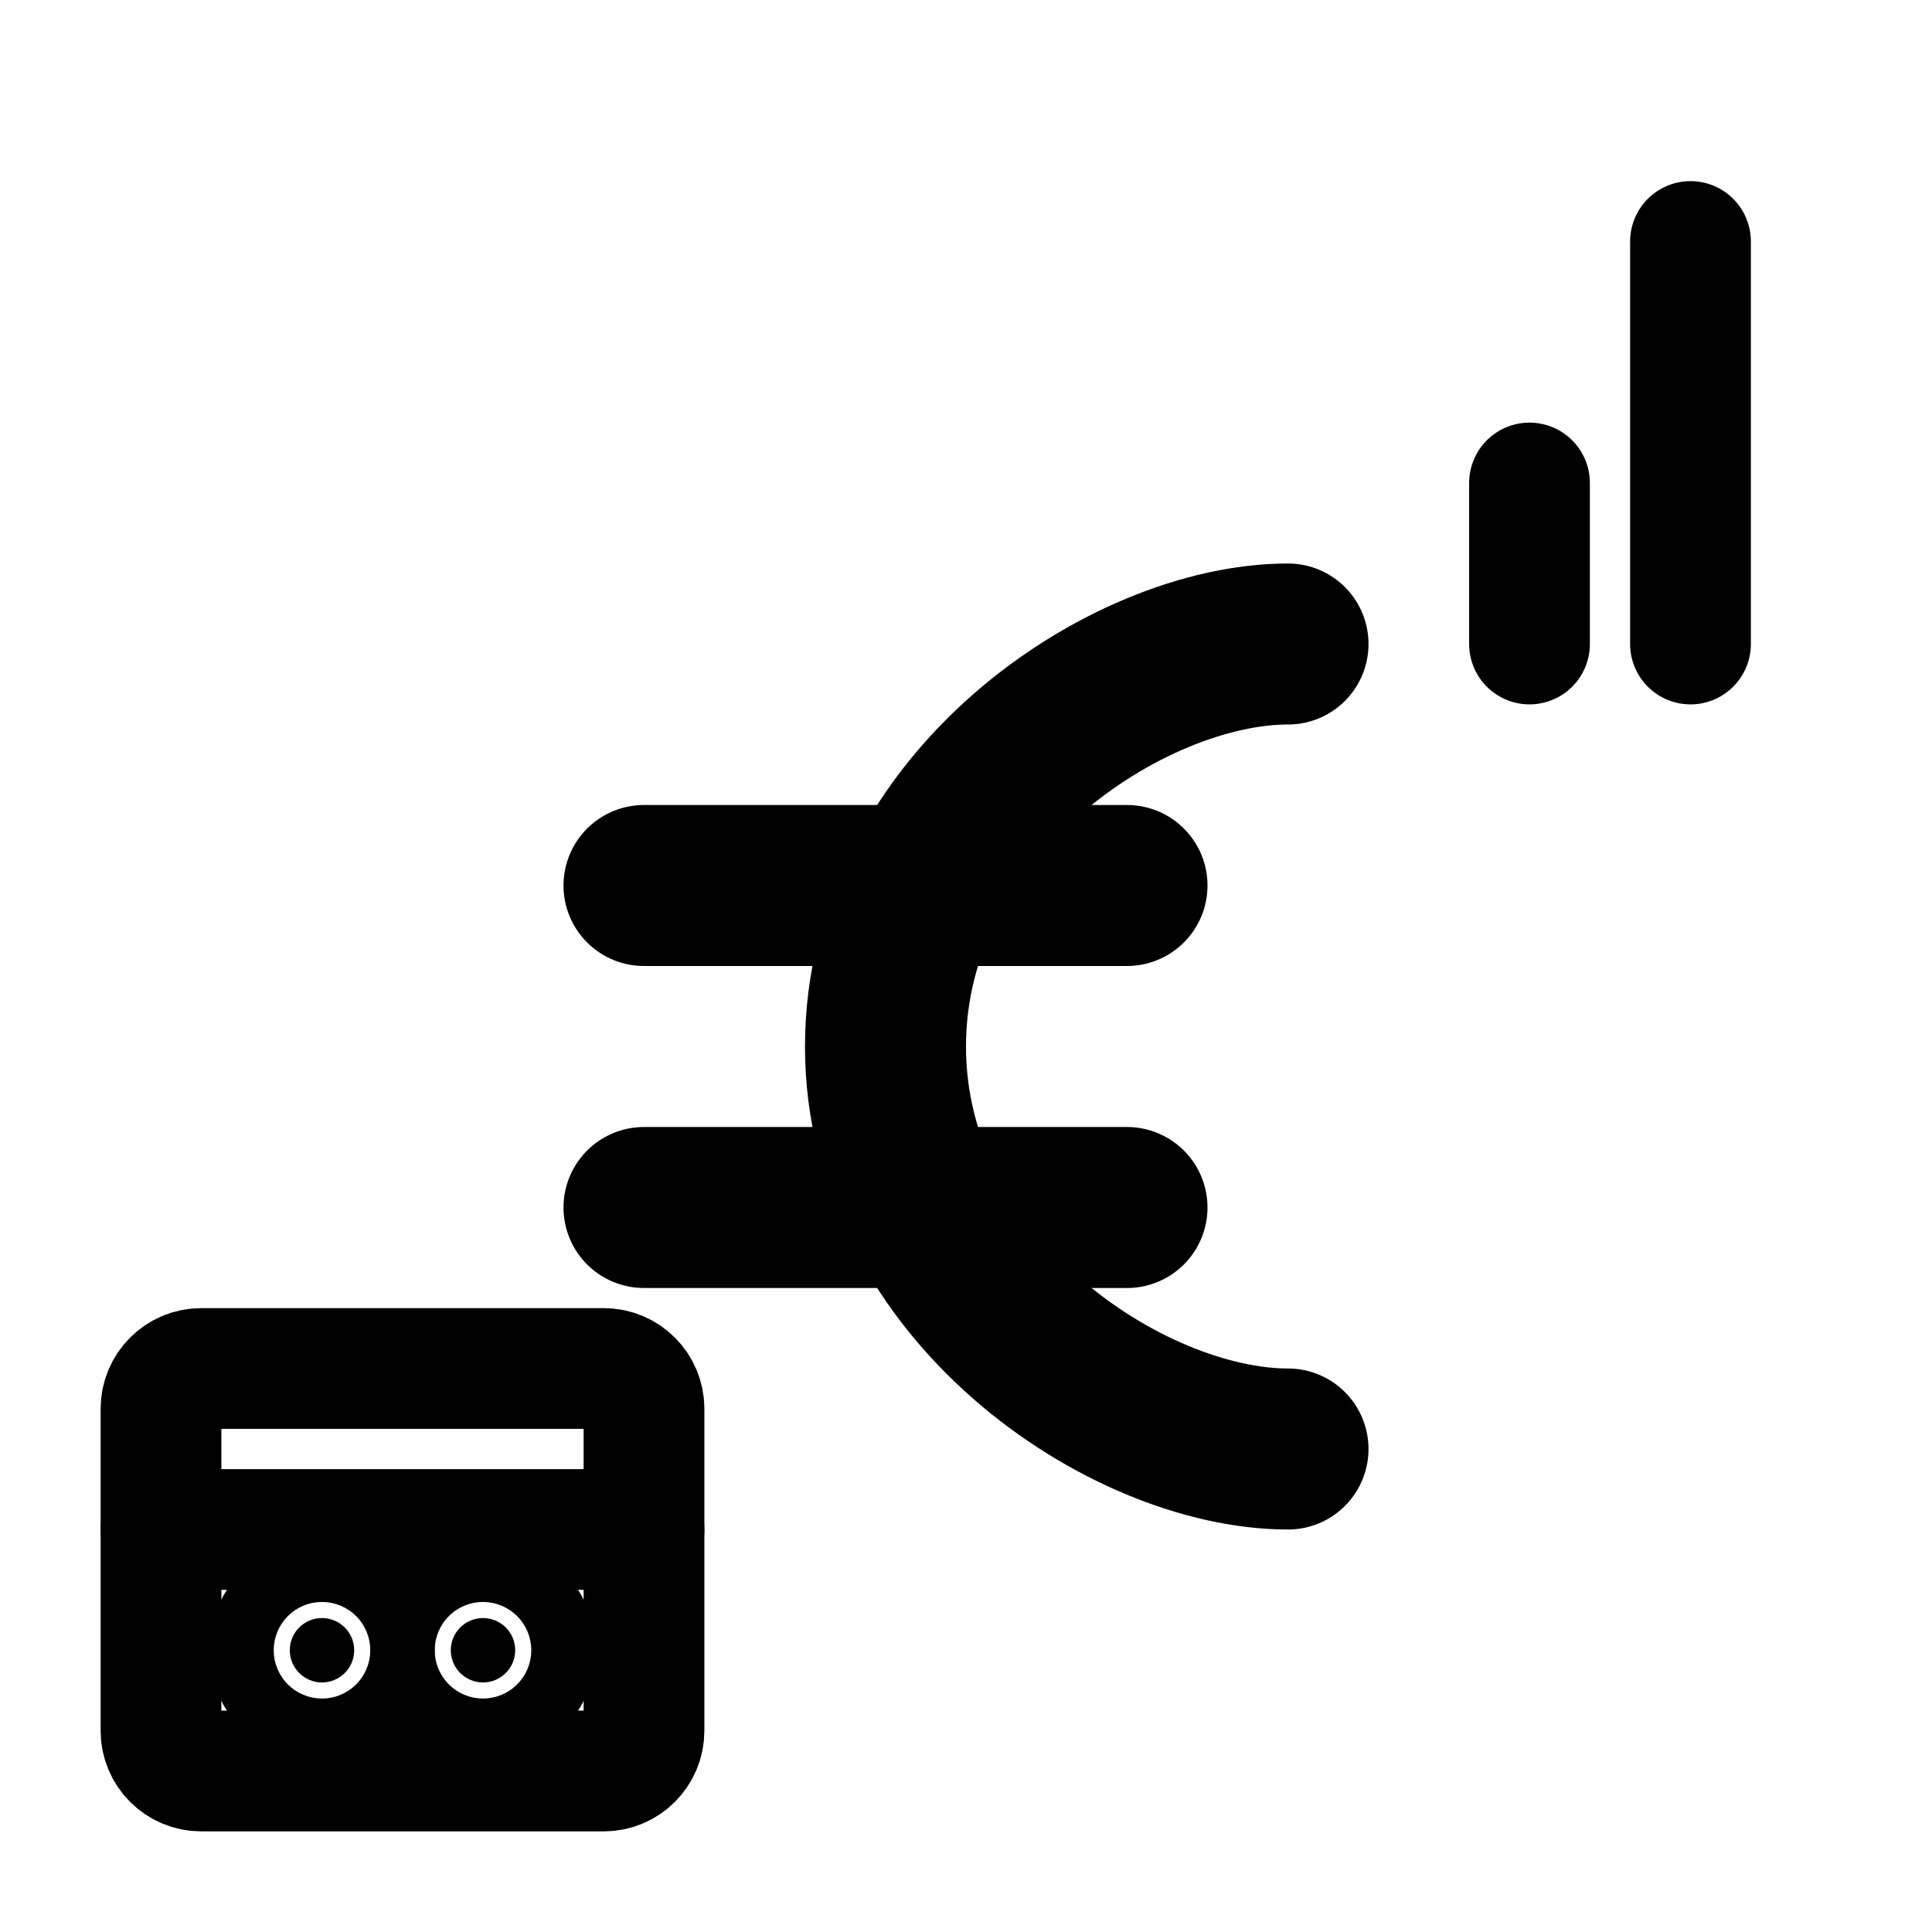
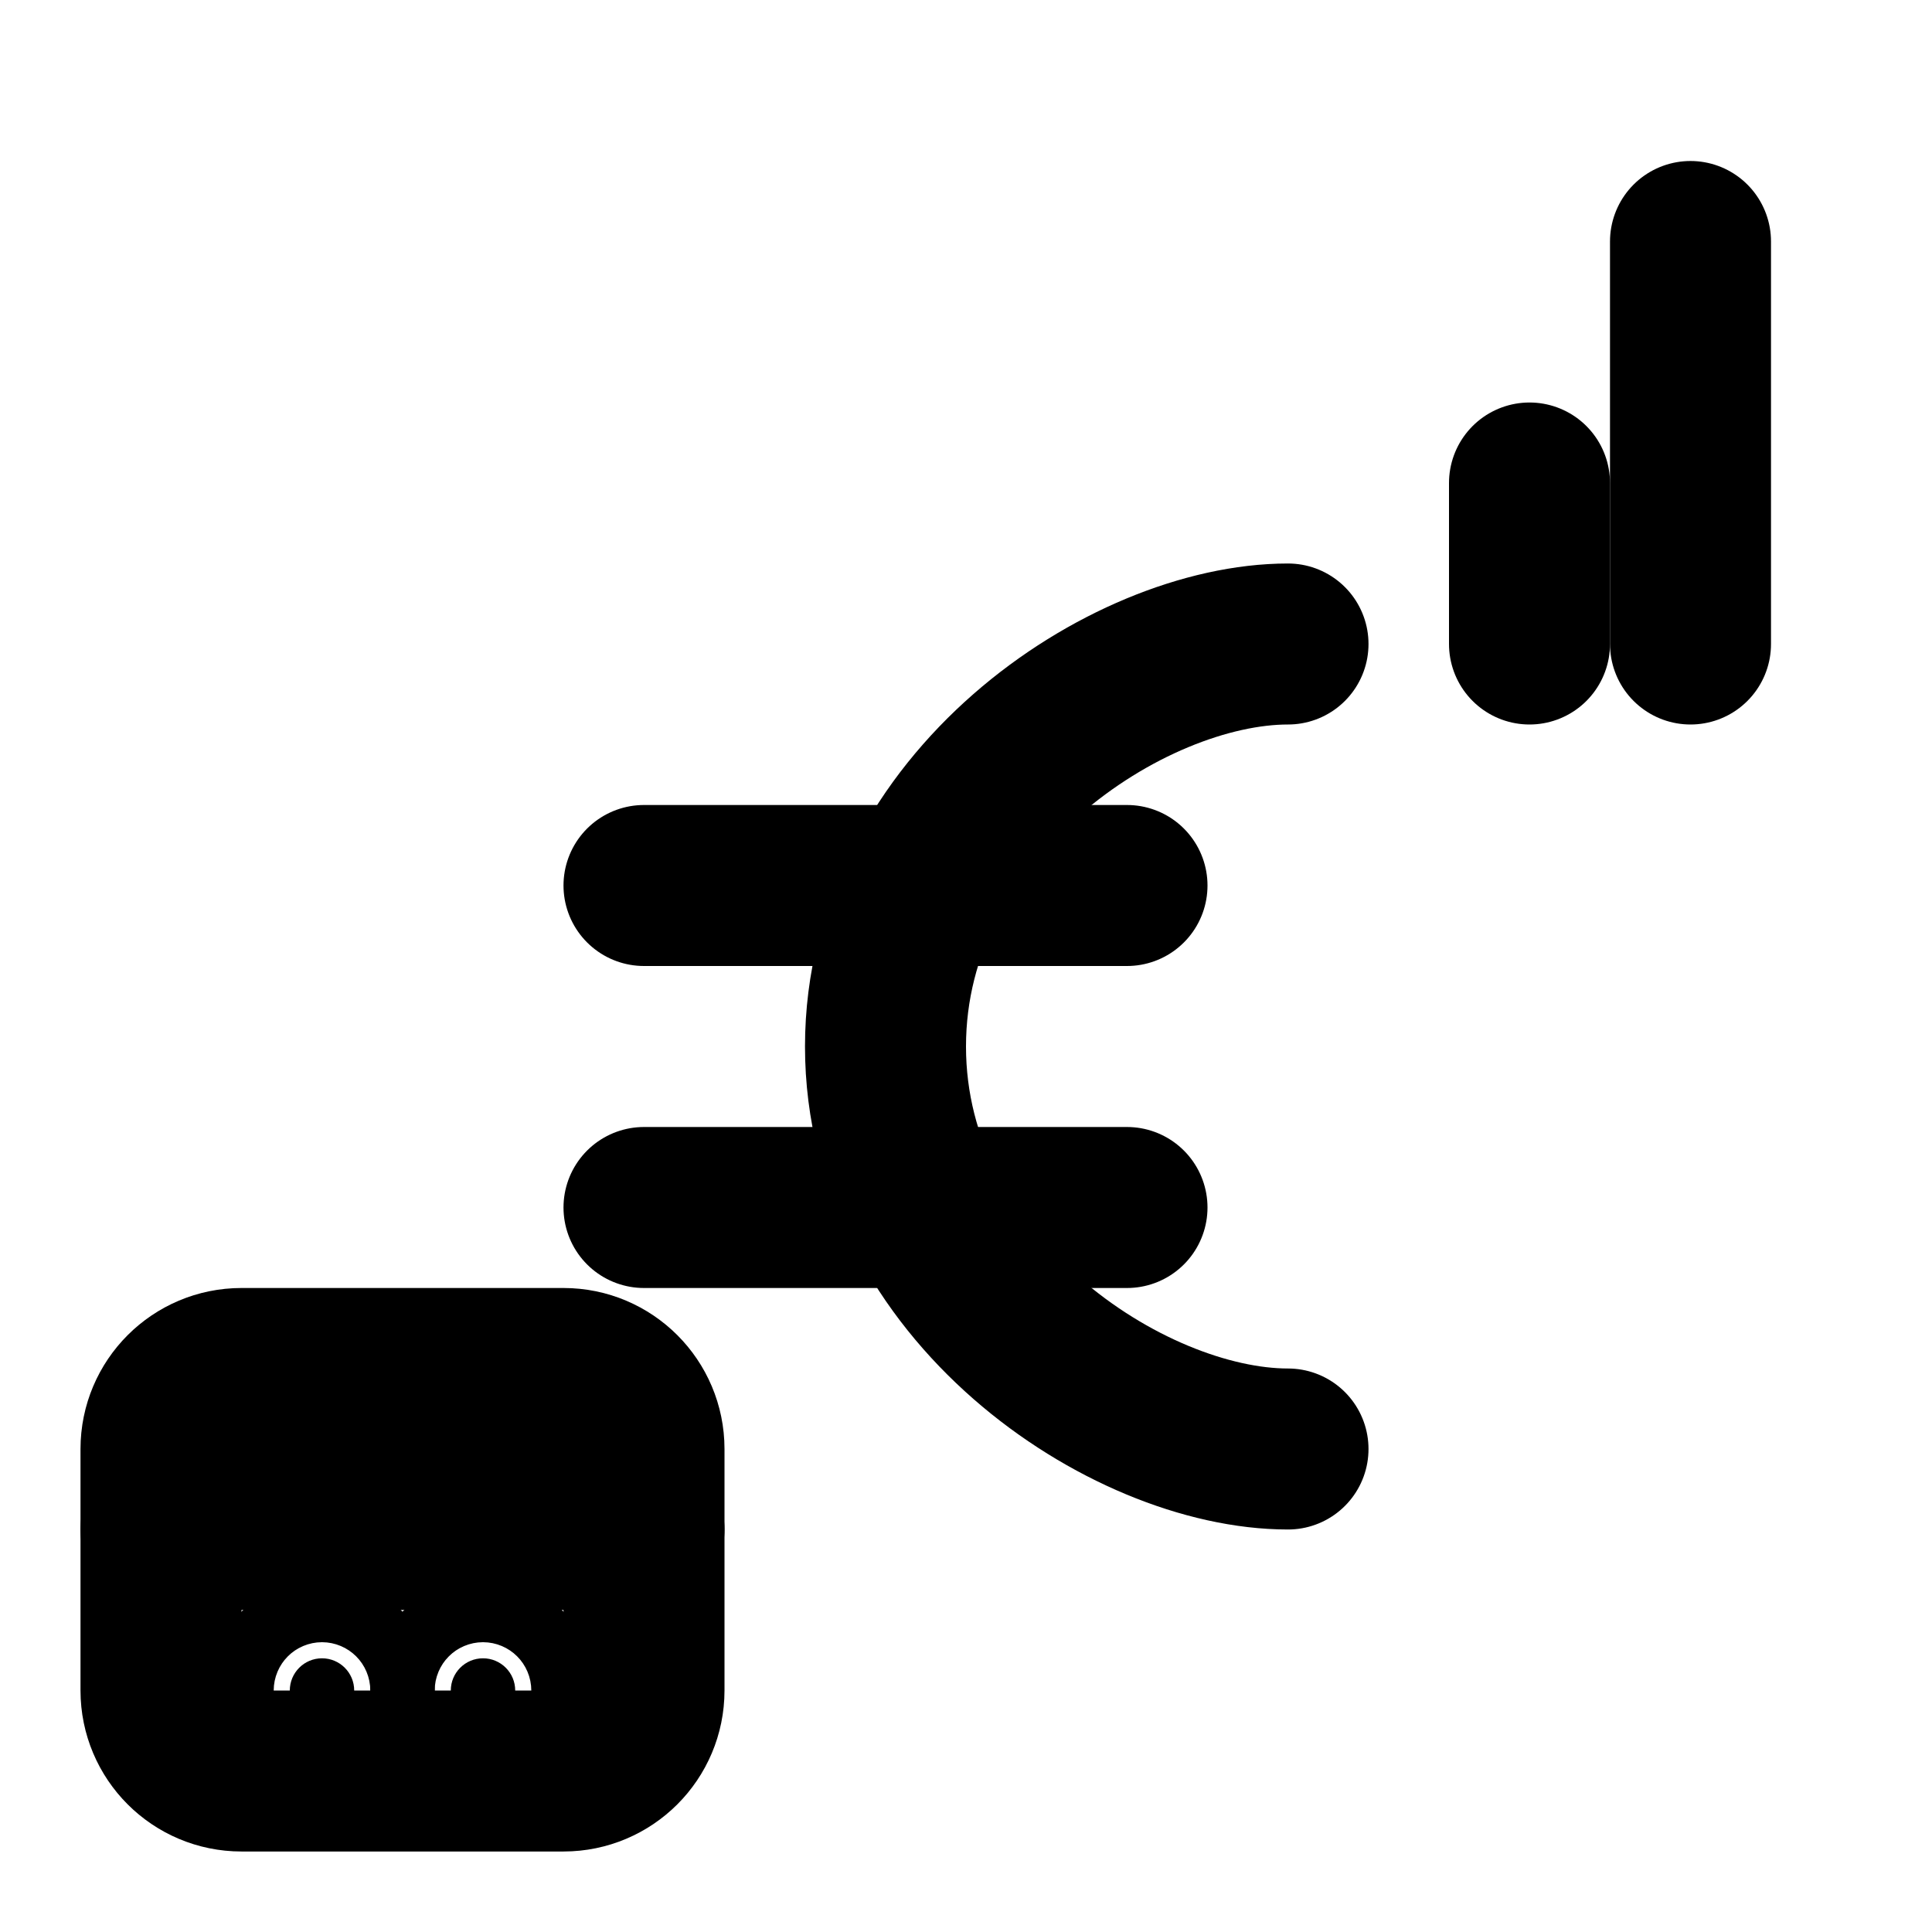
<svg xmlns="http://www.w3.org/2000/svg" viewBox="0 0 24 24" fill="none" stroke="currentColor" stroke-width="2" stroke-linecap="round" stroke-linejoin="round">
  <path d="M 16 8 C 14 8 11 10 11 13 C 11 16 14 18 16 18" />
  <line x1="8" y1="11" x2="14" y2="11" />
  <line x1="8" y1="15" x2="14" y2="15" />
-   <rect x="2" y="17" width="6" height="5" rx="0.5" stroke-width="1.5" />
-   <line x1="2" y1="19" x2="8" y2="19" stroke-width="1.5" />
-   <circle cx="4" cy="20.5" r="0.4" fill="currentColor" />
-   <circle cx="6" cy="20.5" r="0.4" fill="currentColor" />
-   <line x1="19" y1="6" x2="19" y2="8" stroke-width="1.5" />
-   <line x1="21" y1="3" x2="21" y2="8" stroke-width="1.5" />
+   <rect x="2" y="17" width="6" height="5" rx="1" />
+   <line x1="2" y1="19" x2="8" y2="19" />
+   <circle cx="4" cy="21" r="0.4" fill="currentColor" />
+   <circle cx="6" cy="21" r="0.4" fill="currentColor" />
+   <line x1="19" y1="6" x2="19" y2="8" />
+   <line x1="21" y1="3" x2="21" y2="8" />
</svg>
